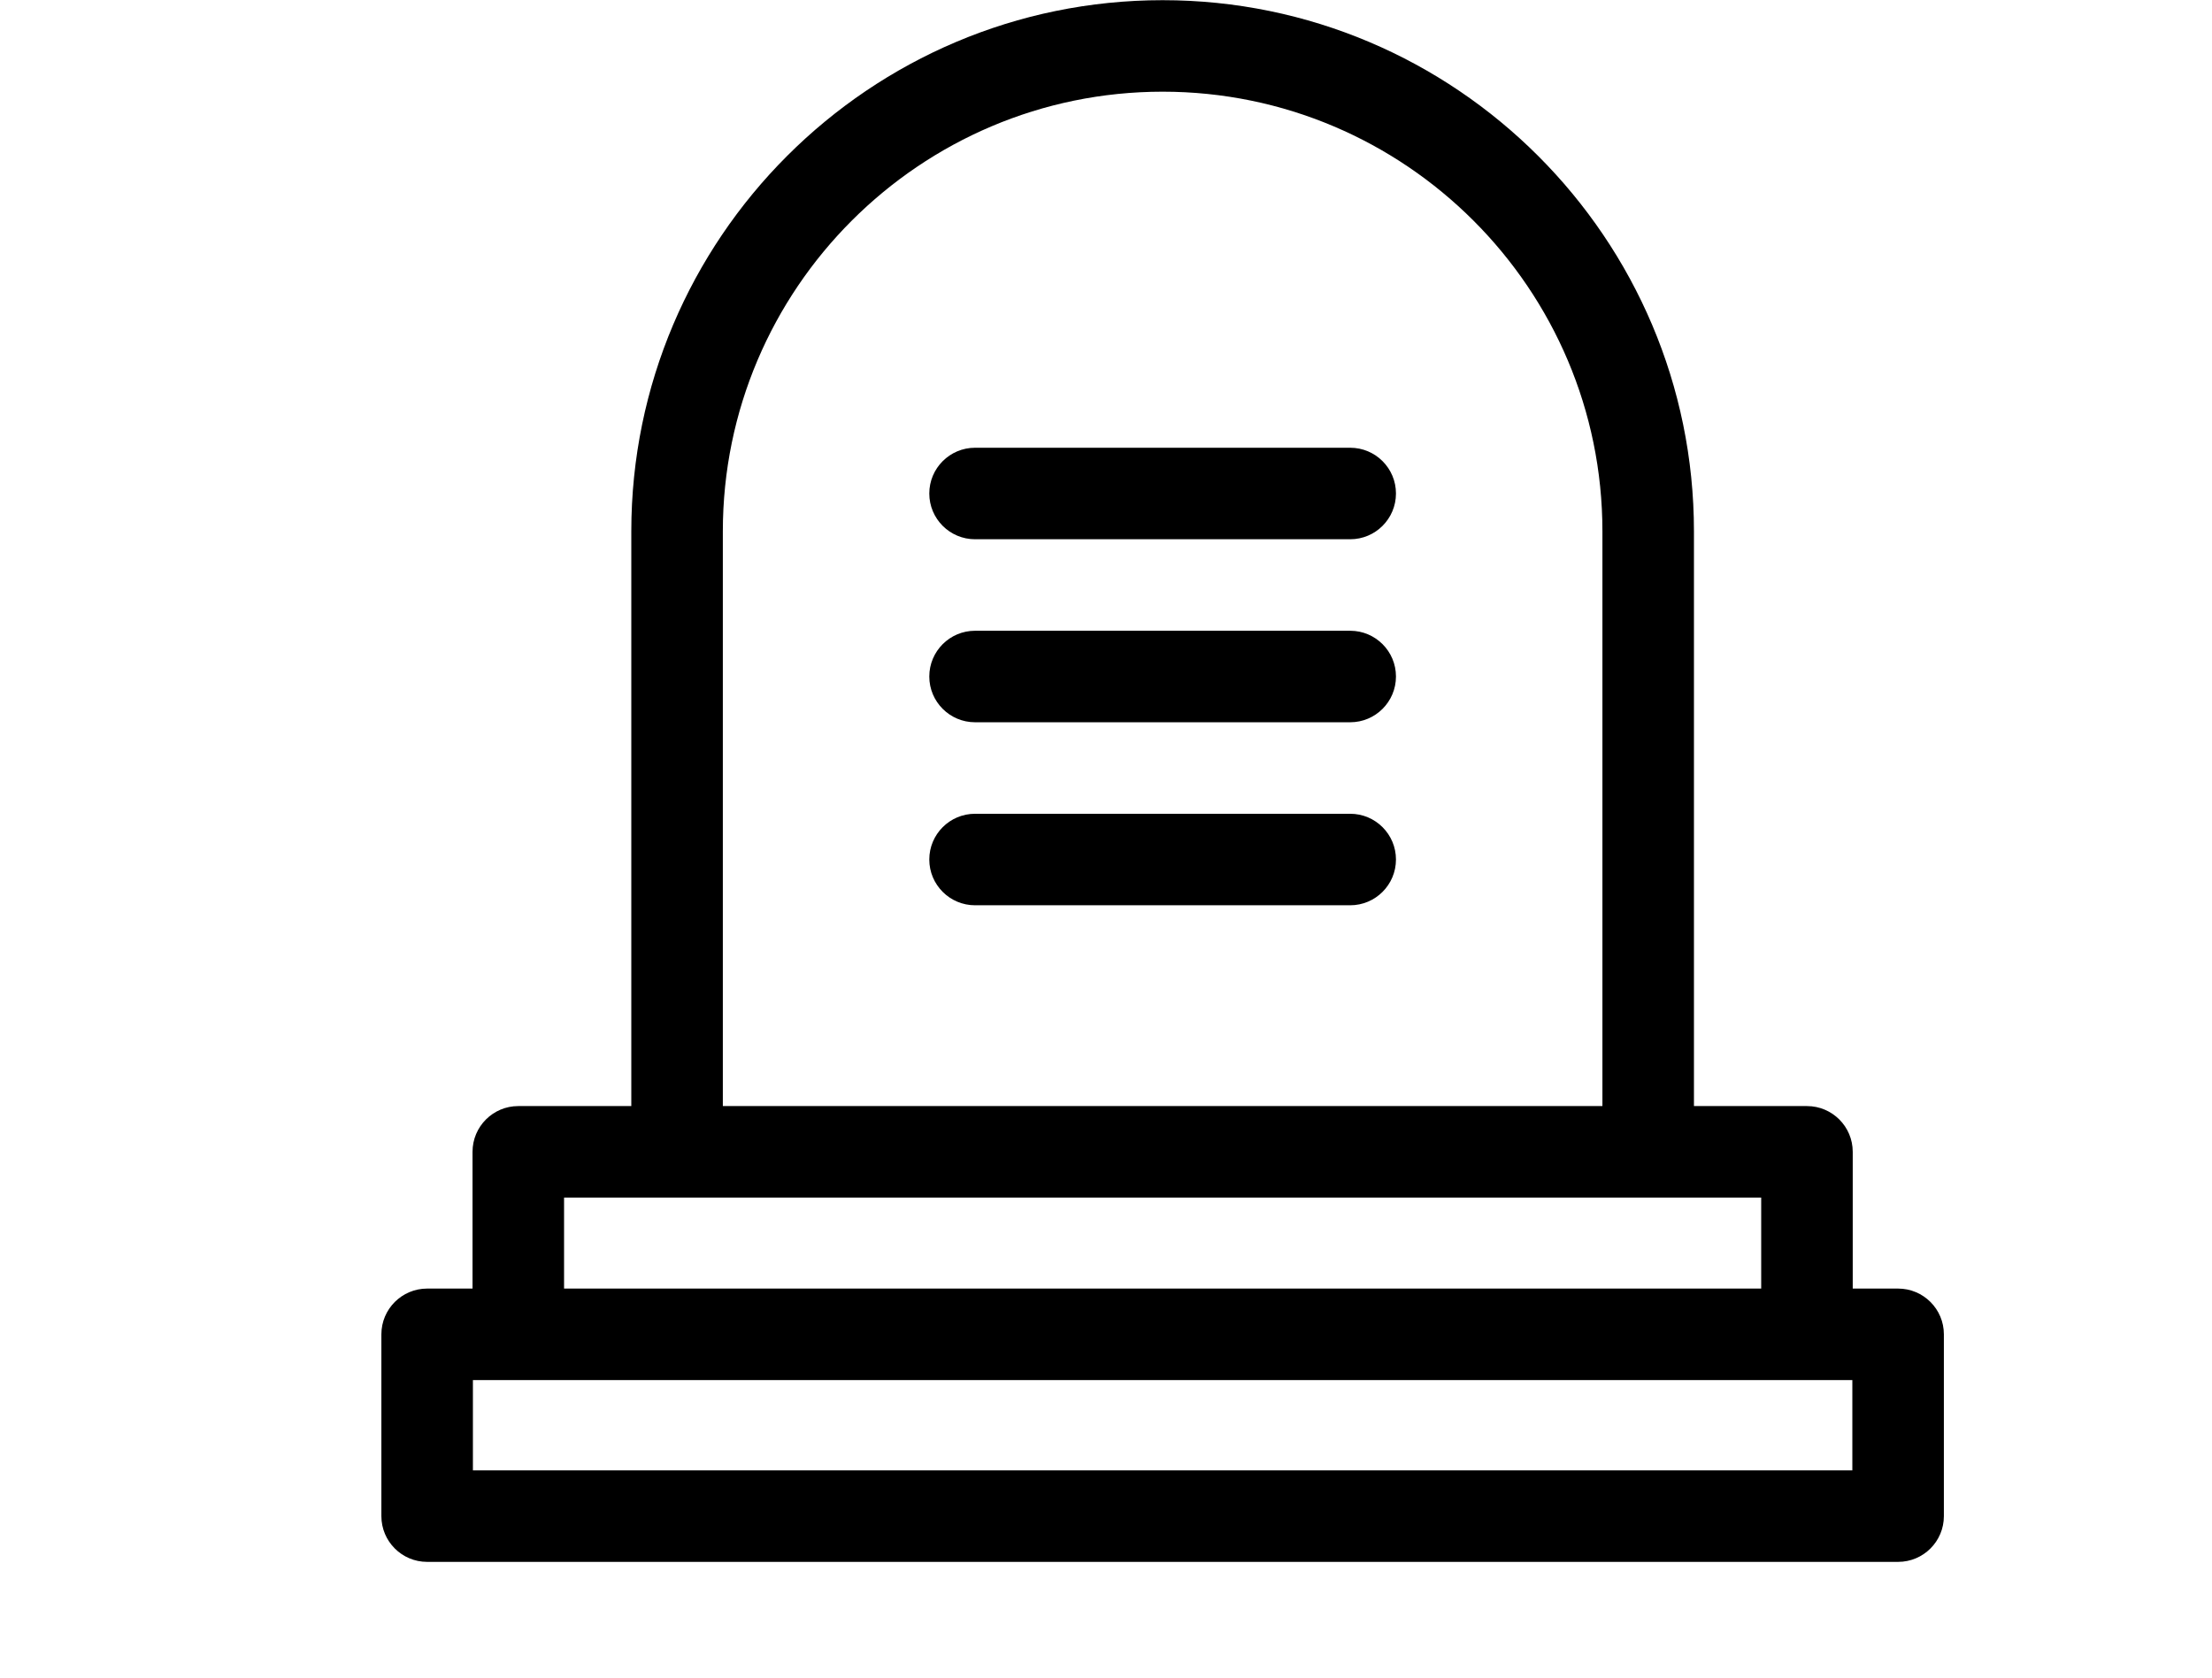
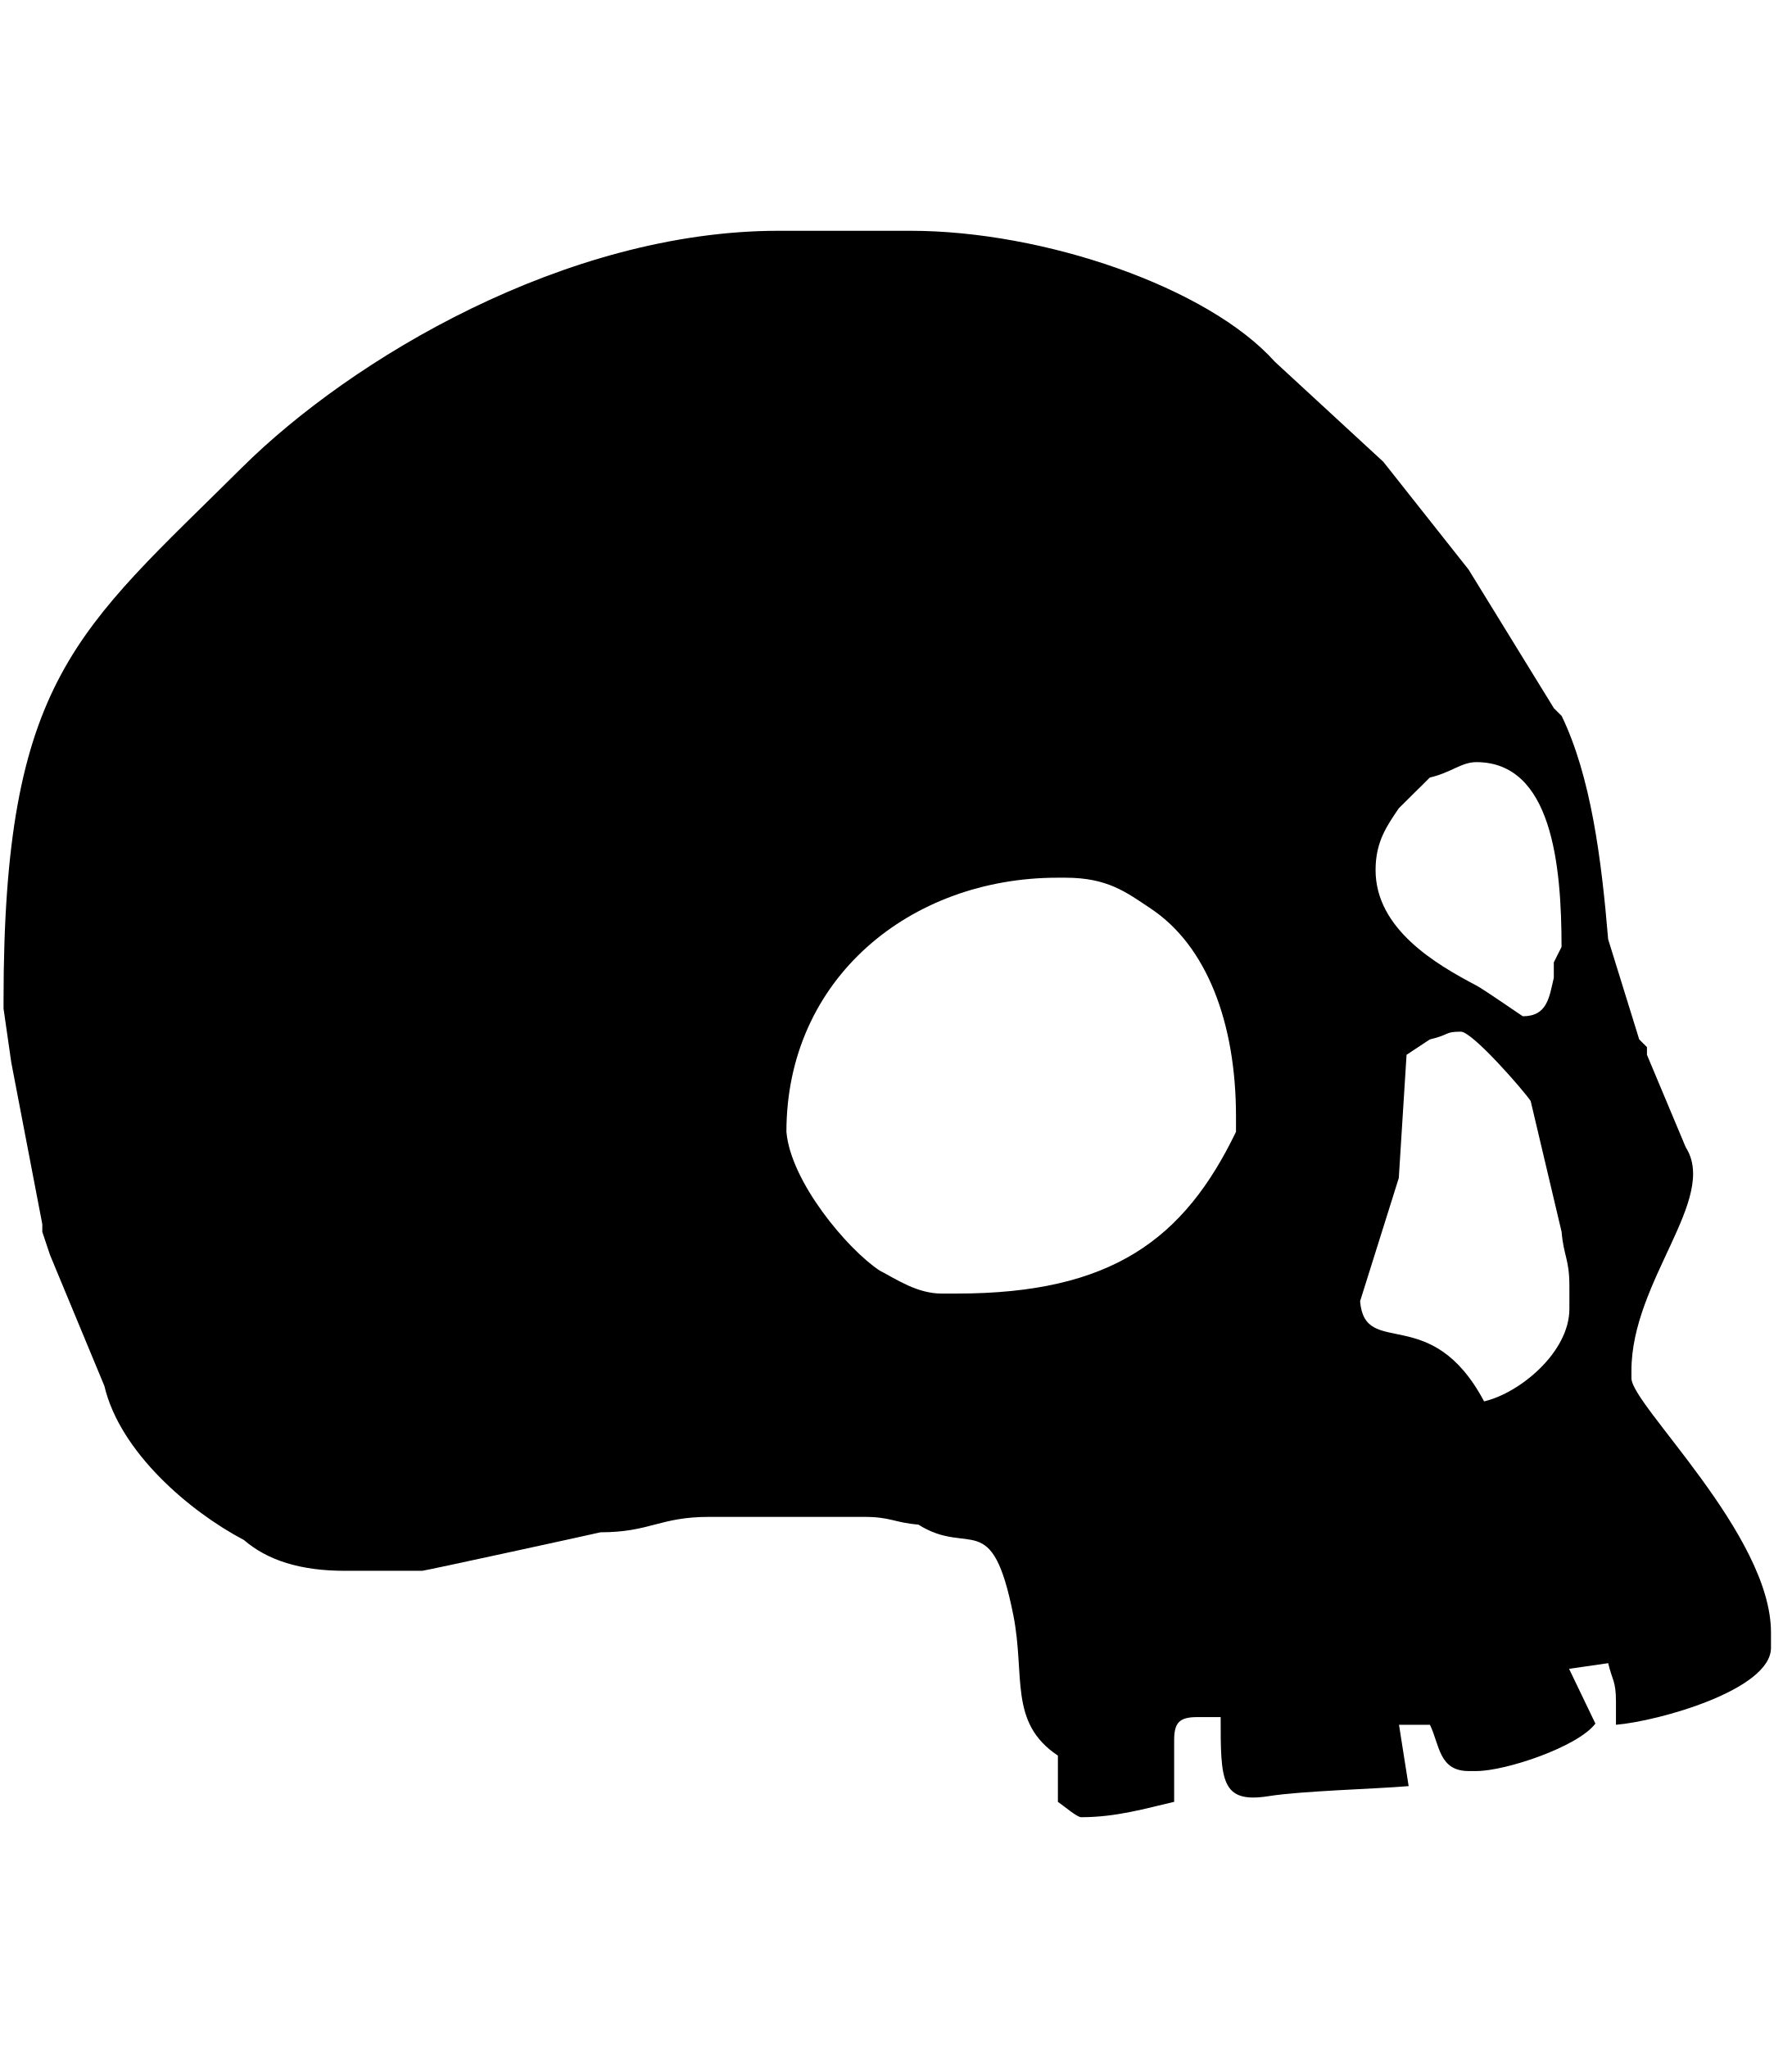
- <svg xmlns="http://www.w3.org/2000/svg" viewBox="-125 0 725 550">
-   <g>
-     <path d="m497.12 422.457h-14.874v-44.832c0-8.284-6.716-15-15-15h-37.041v-188.421c0-96.023-78.121-174.145-174.145-174.145s-174.145 78.121-174.145 174.145v188.421h-37.04c-8.284 0-15 6.716-15 15v44.832h-14.875c-8.284 0-15 6.716-15 15v59.603c0 8.284 6.716 15 15 15h482.12c8.284 0 15-6.716 15-15v-59.603c0-8.284-6.716-15-15-15zm-385.205-248.253c0-79.481 64.663-144.145 144.145-144.145s144.145 64.663 144.145 144.145v188.421h-288.29zm-52.04 218.421h392.371v29.832h-392.371zm422.245 89.435h-452.12v-29.603h452.12z" />
-     <path d="m317.538 266.793h-122.956c-8.284 0-15 6.716-15 15s6.716 15 15 15h122.955c8.284 0 15-6.716 15-15s-6.715-15-14.999-15z" />
-     <path d="m317.538 206.793h-122.956c-8.284 0-15 6.716-15 15s6.716 15 15 15h122.955c8.284 0 15-6.716 15-15 .001-8.284-6.715-15-14.999-15z" />
-     <path d="m317.538 146.793h-122.956c-8.284 0-15 6.716-15 15s6.716 15 15 15h122.955c8.284 0 15-6.716 15-15 .001-8.284-6.715-15-14.999-15z" />
-   </g>
+ <svg xmlns="http://www.w3.org/2000/svg" viewBox="0 0 896 1024">
+   <path d="M455.344 115.395c66.676 0 148.833 28.206 182.216 65.469l54.272 50.043 42.66 53.92 42.643 69.297 3.869 3.843c14.616 30.244 19.9 71.386 23.257 111.669l15.534 50.077 3.871 3.843v3.845l19.386 46.215c16.399 25.661-27.145 66.753-27.145 111.669v3.843c0 13.252 69.787 78.179 69.787 127.063v7.706c0 21.081-56.533 36.755-77.527 38.492V850.84c0-10.409-1.857-10.619-3.888-19.255l-19.564 2.825 13.165 27.382c-8.765 11.621-44.868 23.731-59.484 23.731h-3.869c-14.933 0-14.51-13.024-19.388-23.117H699.66l4.825 30.647c-16.507 1.44-53.318 2.352-70.141 5.038-23.91 3.773-23.875-8.021-23.875-39.545H598.84c-8.96 0-11.628 2.685-11.628 11.566v30.805c-14.438 3.335-28.947 7.687-46.513 7.687-2.067 0-8.518-5.528-11.628-7.687V877.8c-24.759-16.464-16.241-39.95-22.303-70.281-10.798-54.132-21.736-28.996-47.485-45.215-12.141-1.017-13.766-3.862-27.145-3.862h-77.527c-24.776 0-29.512 7.706-54.287 7.706-.408.176-87.849 19.256-89.156 19.256h-38.772c-22.125 0-38.577-5.214-50.401-15.394-27.32-14.375-62.046-44.039-69.786-77.02l-27.18-65.471-3.871-11.566v-3.845L5.643 531.244l-3.871-26.943v-3.86c0-161.22 36.828-184.81 119.216-266.639 54.624-54.255 161.893-118.409 268.455-118.409h65.9zm275.26 400.44c-8.253.019-5.125 1.405-15.534 3.879l-11.628 7.689-3.888 61.609-19.352 61.609c2.422 29.013 35.415.106 62.012 50.06 18.026-4.178 42.66-24.731 42.66-46.217v-11.566c0-13.269-2.881-14.903-3.888-26.943l-15.481-65.454c-3.727-5.547-29.175-34.666-34.901-34.666zm-197.769-76.984h-3.852c-73.834-.017-135.685 50.516-135.685 127.061 2.086 24.678 30.129 58.397 46.548 69.315 8.571 4.494 18.908 11.551 30.996 11.551h7.74c77.474 0 113.65-27.189 139.556-80.865v-7.706c.002-46.793-14.614-85.304-42.641-103.927-12.336-8.25-21.649-15.428-42.662-15.428zm205.472-57.783c-7.475.017-12.582 5.248-23.238 7.706l-3.871 3.86-3.905 3.826-7.74 7.689c-5.656 8.407-11.61 16.43-11.61 30.839 0 29.507 30.129 47.094 50.383 57.748 3.782 1.983 23.079 15.392 23.257 15.392 12.264 0 13.218-9.496 15.498-19.255v-7.689l3.869-7.723c0-41.441-4.948-92.396-42.643-92.396z" />
</svg>
